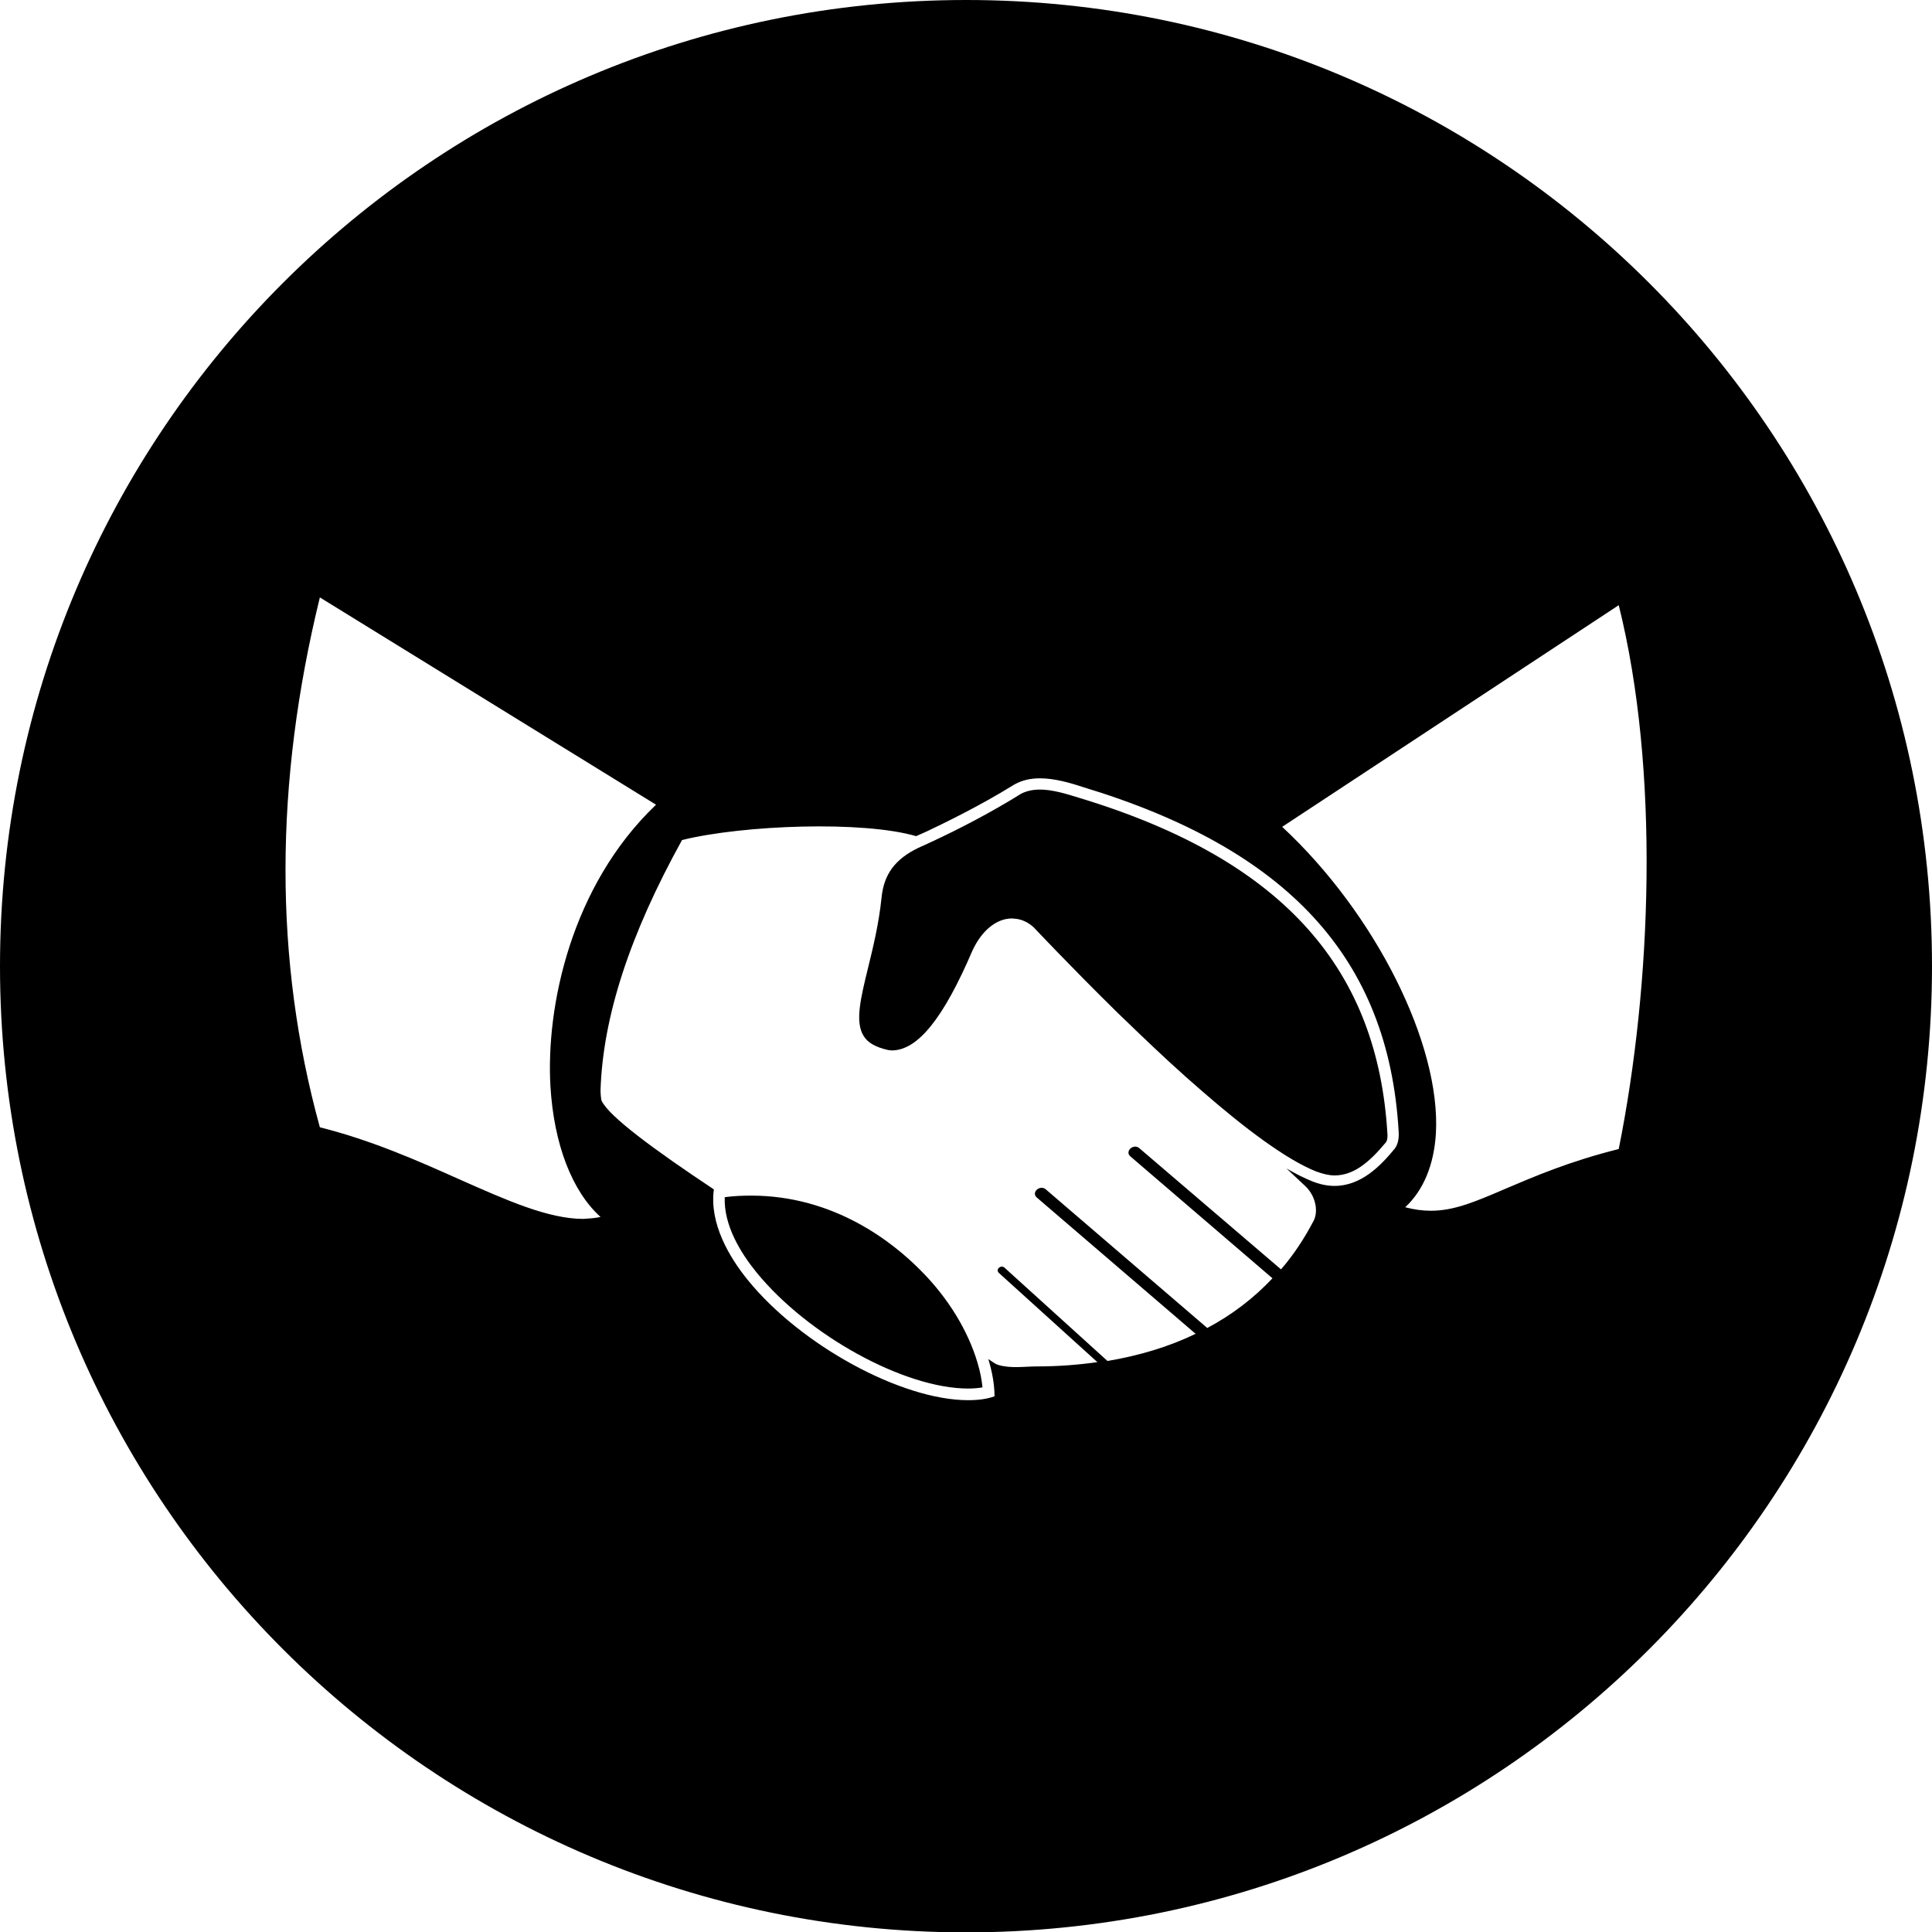
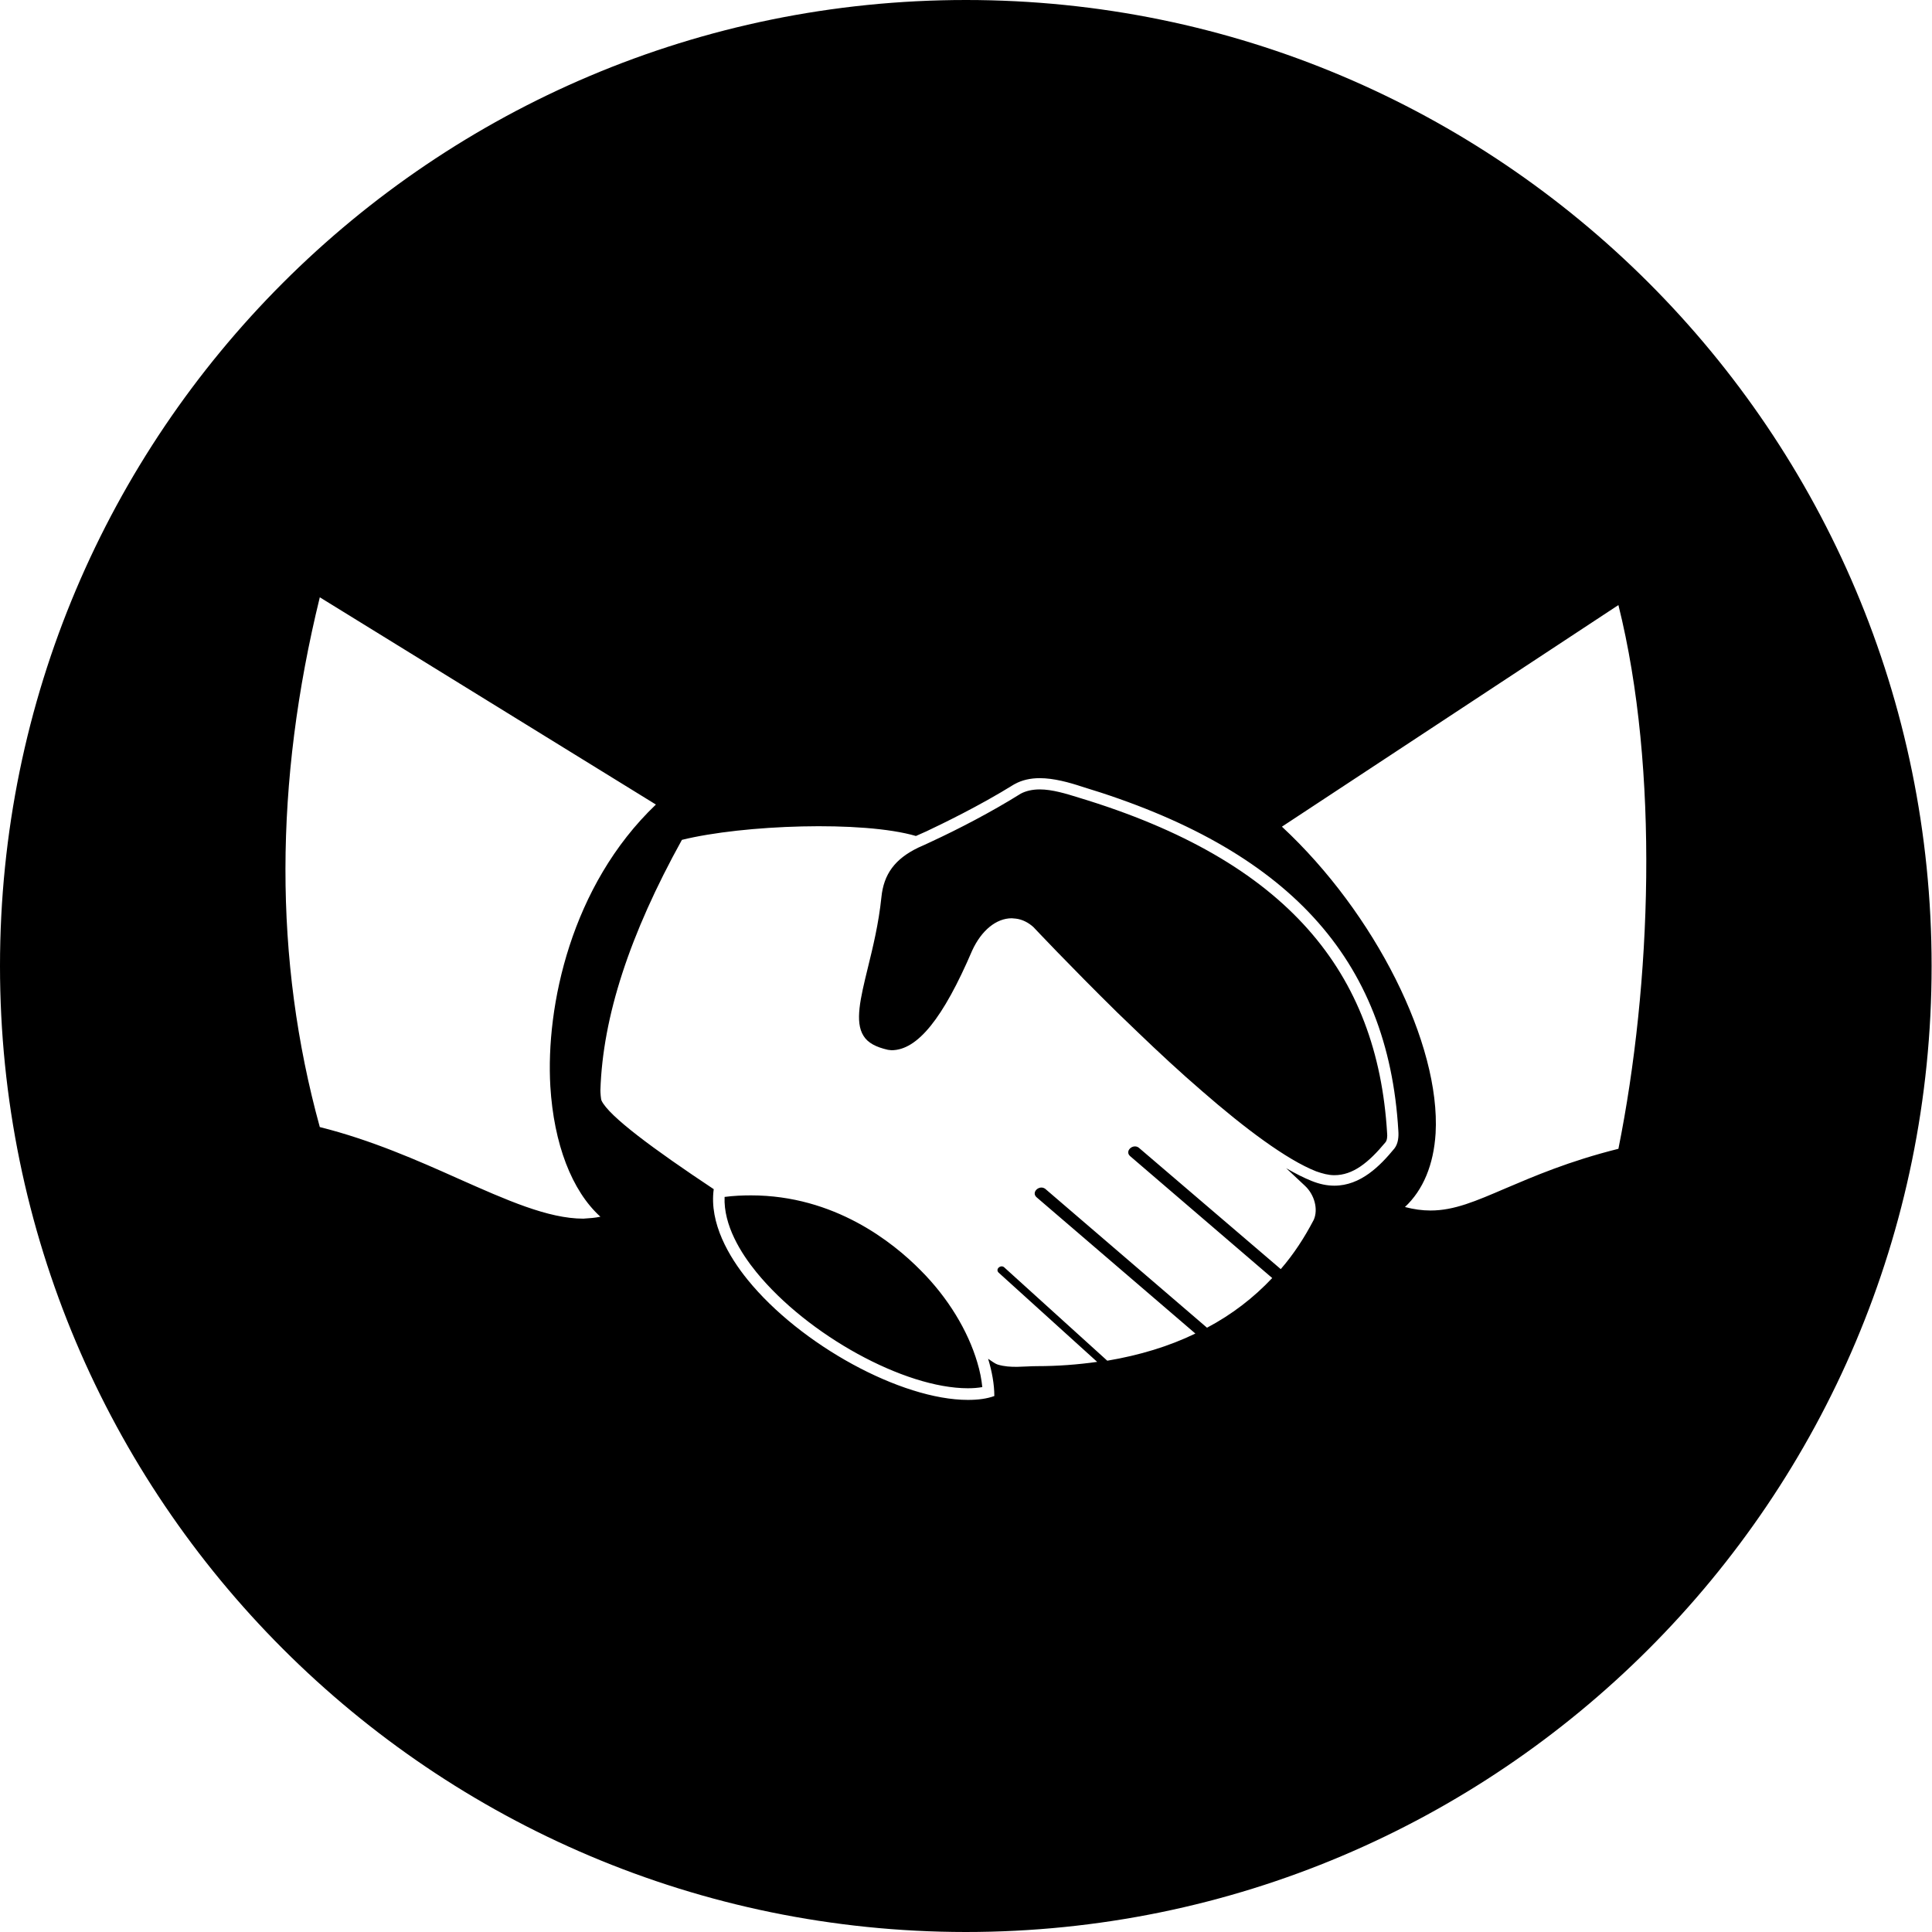
- <svg xmlns="http://www.w3.org/2000/svg" version="1.1" id="Capa_1" x="0px" y="0px" viewBox="0 0 497.7 497.7" style="enable-background:new 0 0 497.7 497.7;" xml:space="preserve">
-   <path id="serveis_3_" d="M251.8,351c0.7,2.3,1.1,4.4,1.3,6.4c-1.1,0.2-2.4,0.3-3.7,0.3c-16.4,0-41.3-13.7-54.5-29.9  c-4-4.9-8.5-12.1-8.2-19.4c2.3-0.3,4.6-0.4,6.8-0.4c21.5,0,36.6,12.1,43.7,19.3C244.3,334.4,249.4,342.9,251.8,351z M277.9,205.5  c-3.2-1-6.8-2.1-10-2.1c-1.9,0-3.6,0.4-4.9,1.1c-7.5,4.7-16.2,9.2-22.9,12.3l0,0h0c-1.2,0.6-2.4,1.1-3.5,1.6  c-6,2.9-8.9,6.8-9.5,12.8c-0.7,6.8-2.2,12.9-3.5,18.2c-1.9,7.8-3.4,13.9-1.1,17.5c1.1,1.8,3.2,2.9,6.3,3.6c0.3,0,0.6,0.1,0.9,0.1  c6.7,0,13.3-8.2,20.8-25.7c2.4-5.2,6.2-8.3,10.2-8.3c0.4,0,0.7,0.1,1.1,0.1c1.6,0.2,3.2,1,4.5,2.2c0,0,9.3,9.9,21.6,22  c1.7,1.6,3.4,3.3,5.2,5c5.3,5.1,11,10.4,16.7,15.3c10.9,9.5,21.7,17.6,29.3,20.6c1.7,0.6,3.2,1,4.7,1c4.8,0,8.8-3.2,13.2-8.5  c0.4-0.5,0.5-1.5,0.4-2.4C354.9,250.7,331.9,221.8,277.9,205.5z M497.7,248.9c0,137.4-111.4,248.9-248.9,248.9  C111.4,497.7,0,386.3,0,248.9C0,111.4,111.4,0,248.9,0C386.3,0,497.7,111.4,497.7,248.9z M154.7,313.5c-7.4-6.7-12-18.8-12.9-33.6  c-1.2-20.6,5.3-51.7,27.2-72.6l-86.6-53.4c-11.7,47.8-11.9,93.3,0,136.5c13.2,3.3,25.2,8.6,35.7,13.3c12.4,5.5,23.1,10.3,32.2,10.3  C151.9,313.9,153.3,313.8,154.7,313.5z M360.3,291.4c-2.6-44.5-28.5-72.7-81.5-88.7c-3.3-1.1-7.3-2.2-10.9-2.2  c-2.4,0-4.6,0.5-6.4,1.5c-0.1,0-0.1,0.1-0.2,0.1c-9,5.6-18.8,10.3-22.6,12.1c-0.9,0.4-1.8,0.8-2.7,1.2c-13.7-4-44.5-2.9-60.3,1  c-13.5,24.4-20.4,45.6-21,64.5c0,0.6,0.1,2.3,0.3,2.7c1.9,4,13.4,12.5,28.9,22.8c-1.2,8.8,4,17.5,8.7,23.3  c13.6,16.8,39.6,31,56.8,31h0c2.6,0,4.9-0.3,6.8-1c0-3-0.6-6.3-1.6-9.6c0.8,0.5,1.6,1.2,2.5,1.5c3.3,1,6.8,0.4,10.1,0.4c0,0,0,0,0,0  c5.4,0,10.5-0.4,15.5-1.1l-25.4-23c-0.9-0.9,0.5-2.1,1.4-1.4l26.6,24.1c8.3-1.4,15.9-3.7,22.7-7l-40.9-35.1  c-1.5-1.3,0.7-3.3,2.2-2.2l41.7,35.8c6.4-3.4,12-7.7,16.8-12.8l-36.6-31.4c-1.5-1.3,0.7-3.3,2.2-2.2L330,327  c3.3-3.8,6.1-8.1,8.5-12.7c1.2-2.7,0.2-6.5-2.3-8.8l-4.8-4.5c2.4,1.4,4.6,2.5,6.6,3.3c2,0.8,3.9,1.2,5.8,1.2  c6.8,0,11.8-5.1,15.5-9.6C360.3,294.6,360.4,292.8,360.3,291.4z M417,155.9L330.3,213c24,22.3,40.9,56,39.6,79  c-0.5,8.1-3.2,14.6-7.9,19c2.3,0.6,4.4,0.9,6.6,0.9c6.1,0,11.6-2.4,19.3-5.7c7.3-3.1,16.3-7,29.1-10.2  C425.5,253.7,427.6,198.4,417,155.9z" />
+ <svg xmlns="http://www.w3.org/2000/svg" version="1.1" id="Capa_1" x="0px" y="0px" width="595.279px" height="595.4px" viewBox="0 123.305 595.279 595.4" enable-background="new 0 123.305 595.279 595.4" xml:space="preserve">
+   <path id="serveis_3_" d="M301.168,543.123c0.837,2.752,1.315,5.264,1.555,7.654c-1.315,0.24-2.87,0.359-4.425,0.359  c-19.615,0-49.397-16.387-65.186-35.762c-4.784-5.861-10.167-14.473-9.808-23.203c2.751-0.359,5.502-0.479,8.133-0.479  c25.716,0,43.776,14.471,52.269,23.084C292.198,523.269,298.298,533.435,301.168,543.123z M332.385,369.096  c-3.827-1.196-8.133-2.512-11.96-2.512c-2.272,0-4.306,0.479-5.861,1.316c-8.97,5.621-19.376,11.003-27.389,14.711l0,0l0,0  c-1.436,0.718-2.871,1.315-4.187,1.914c-7.177,3.469-10.646,8.133-11.362,15.31c-0.838,8.133-2.632,15.429-4.187,21.769  c-2.272,9.33-4.066,16.625-1.315,20.932c1.315,2.152,3.827,3.469,7.535,4.305c0.358,0,0.718,0.121,1.076,0.121  c8.014,0,15.907-9.809,24.878-30.74c2.87-6.22,7.415-9.927,12.2-9.927c0.478,0,0.837,0.12,1.315,0.12  c1.913,0.239,3.827,1.196,5.382,2.631c0,0,11.124,11.841,25.835,26.313c2.033,1.914,4.066,3.947,6.22,5.98  c6.339,6.1,13.156,12.439,19.975,18.301c13.037,11.361,25.954,21.051,35.044,24.639c2.033,0.717,3.828,1.195,5.622,1.195  c5.741,0,10.525-3.826,15.788-10.166c0.479-0.598,0.598-1.795,0.479-2.871C424.483,423.158,396.973,388.592,332.385,369.096z   M595.28,421.005c0,164.338-133.241,297.7-297.699,297.7C133.241,718.585,0,585.343,0,421.005  c0-164.458,133.241-297.7,297.699-297.7C462.038,123.305,595.28,256.546,595.28,421.005z M185.031,498.271  c-8.851-8.014-14.353-22.486-15.429-40.188c-1.436-24.639,6.339-61.837,32.533-86.835l-103.579-63.87  c-13.994,57.172-14.233,111.593,0,163.263c15.788,3.947,30.141,10.285,42.699,15.906c14.831,6.578,27.629,12.32,38.513,12.32  C181.682,498.75,183.357,498.628,185.031,498.271z M430.941,471.837c-3.109-53.225-34.087-86.954-97.479-106.091  c-3.947-1.315-8.731-2.631-13.037-2.631c-2.871,0-5.502,0.598-7.655,1.794c-0.119,0-0.119,0.12-0.239,0.12  c-10.765,6.698-22.485,12.319-27.03,14.472c-1.076,0.479-2.153,0.957-3.229,1.436c-16.386-4.785-53.225-3.469-72.123,1.196  c-16.146,29.184-24.399,54.541-25.117,77.146c0,0.717,0.12,2.752,0.359,3.229c2.272,4.785,16.027,14.951,34.566,27.271  c-1.436,10.525,4.784,20.932,10.405,27.867c16.267,20.094,47.364,37.078,67.937,37.078l0,0c3.109,0,5.86-0.357,8.133-1.195  c0-3.588-0.718-7.535-1.914-11.482c0.957,0.598,1.914,1.436,2.99,1.795c3.947,1.195,8.134,0.479,12.08,0.479l0,0  c6.459,0,12.56-0.479,18.539-1.316l-30.38-27.51c-1.076-1.076,0.599-2.512,1.675-1.674l31.815,28.824  c9.927-1.674,19.018-4.426,27.15-8.371l-48.919-41.982c-1.794-1.555,0.837-3.947,2.632-2.631l49.875,42.818  c7.655-4.066,14.354-9.209,20.094-15.311l-43.775-37.555c-1.794-1.557,0.837-3.947,2.631-2.633l43.776,37.438  c3.947-4.545,7.296-9.688,10.166-15.189c1.436-3.23,0.239-7.775-2.751-10.525l-5.74-5.383c2.87,1.674,5.502,2.99,7.894,3.947  c2.393,0.957,4.665,1.436,6.938,1.436c8.133,0,14.113-6.1,18.539-11.482C430.941,475.666,431.061,473.511,430.941,471.837z   M498.758,309.771l-103.699,68.295c28.706,26.672,48.919,66.98,47.364,94.49c-0.598,9.688-3.827,17.461-9.448,22.725  c2.75,0.717,5.262,1.076,7.894,1.076c7.296,0,13.874-2.871,23.084-6.818c8.731-3.707,19.496-8.371,34.806-12.199  C508.924,426.746,511.436,360.604,498.758,309.771z" />
</svg>
